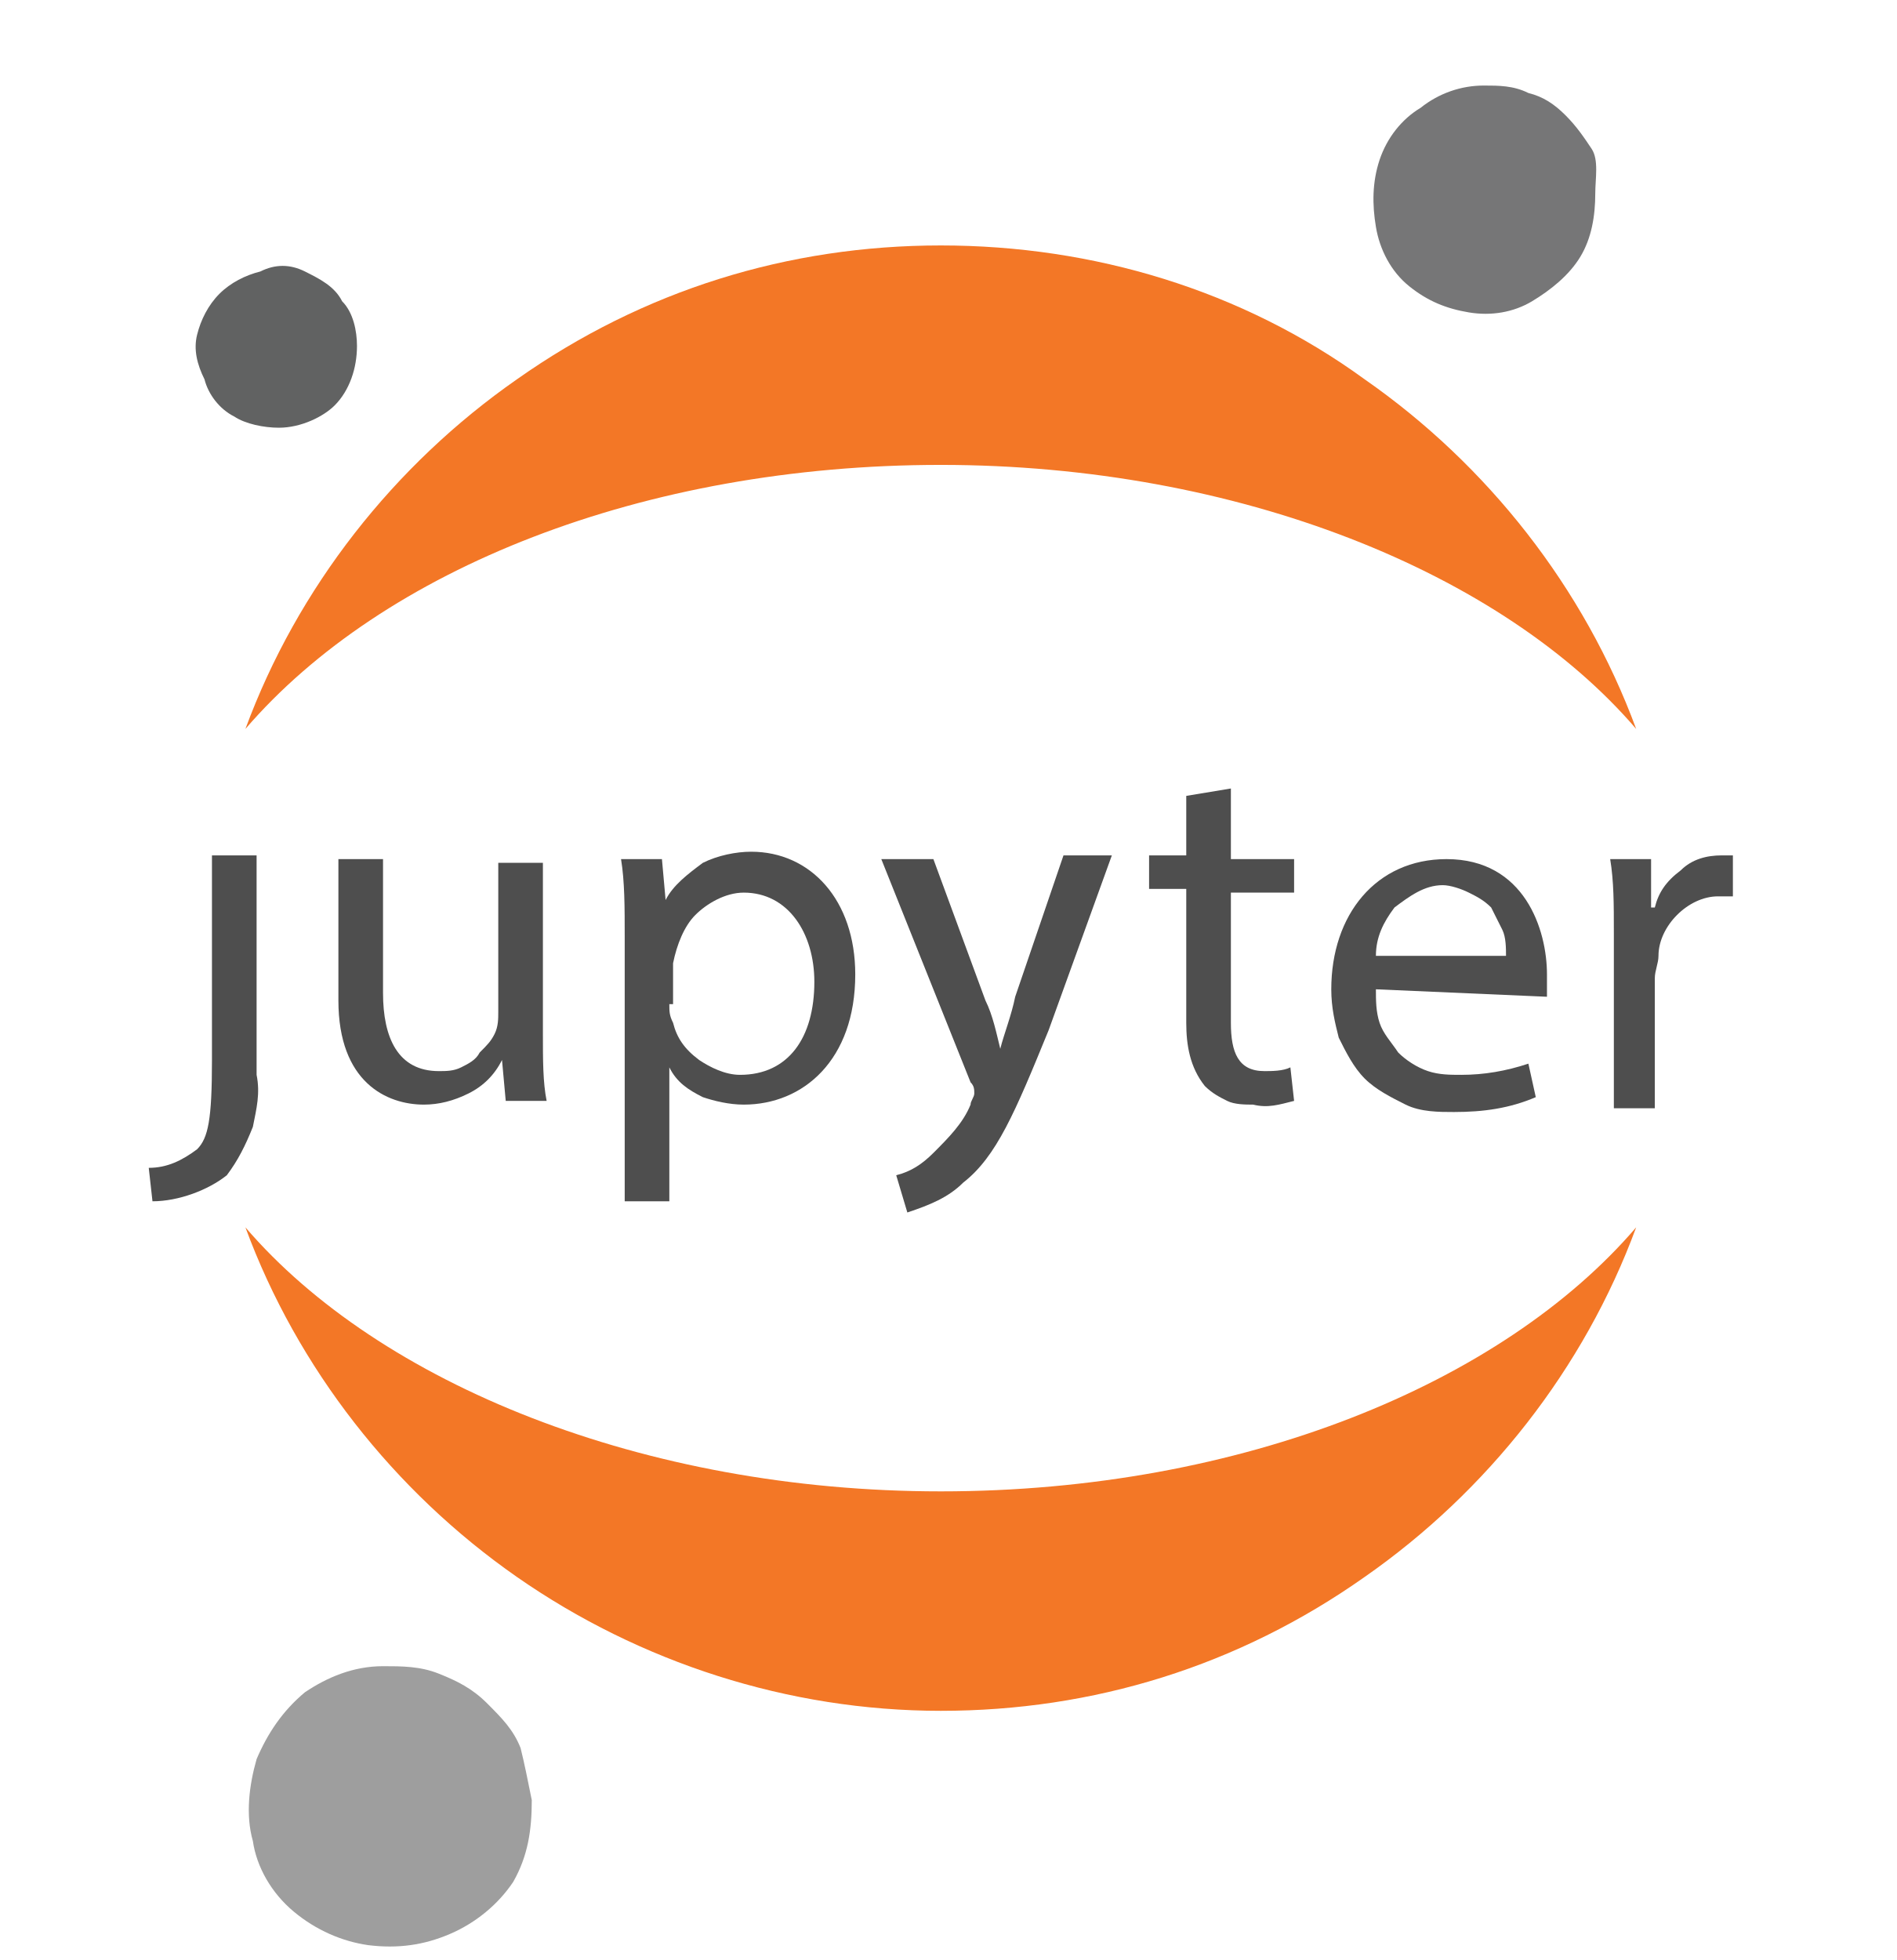
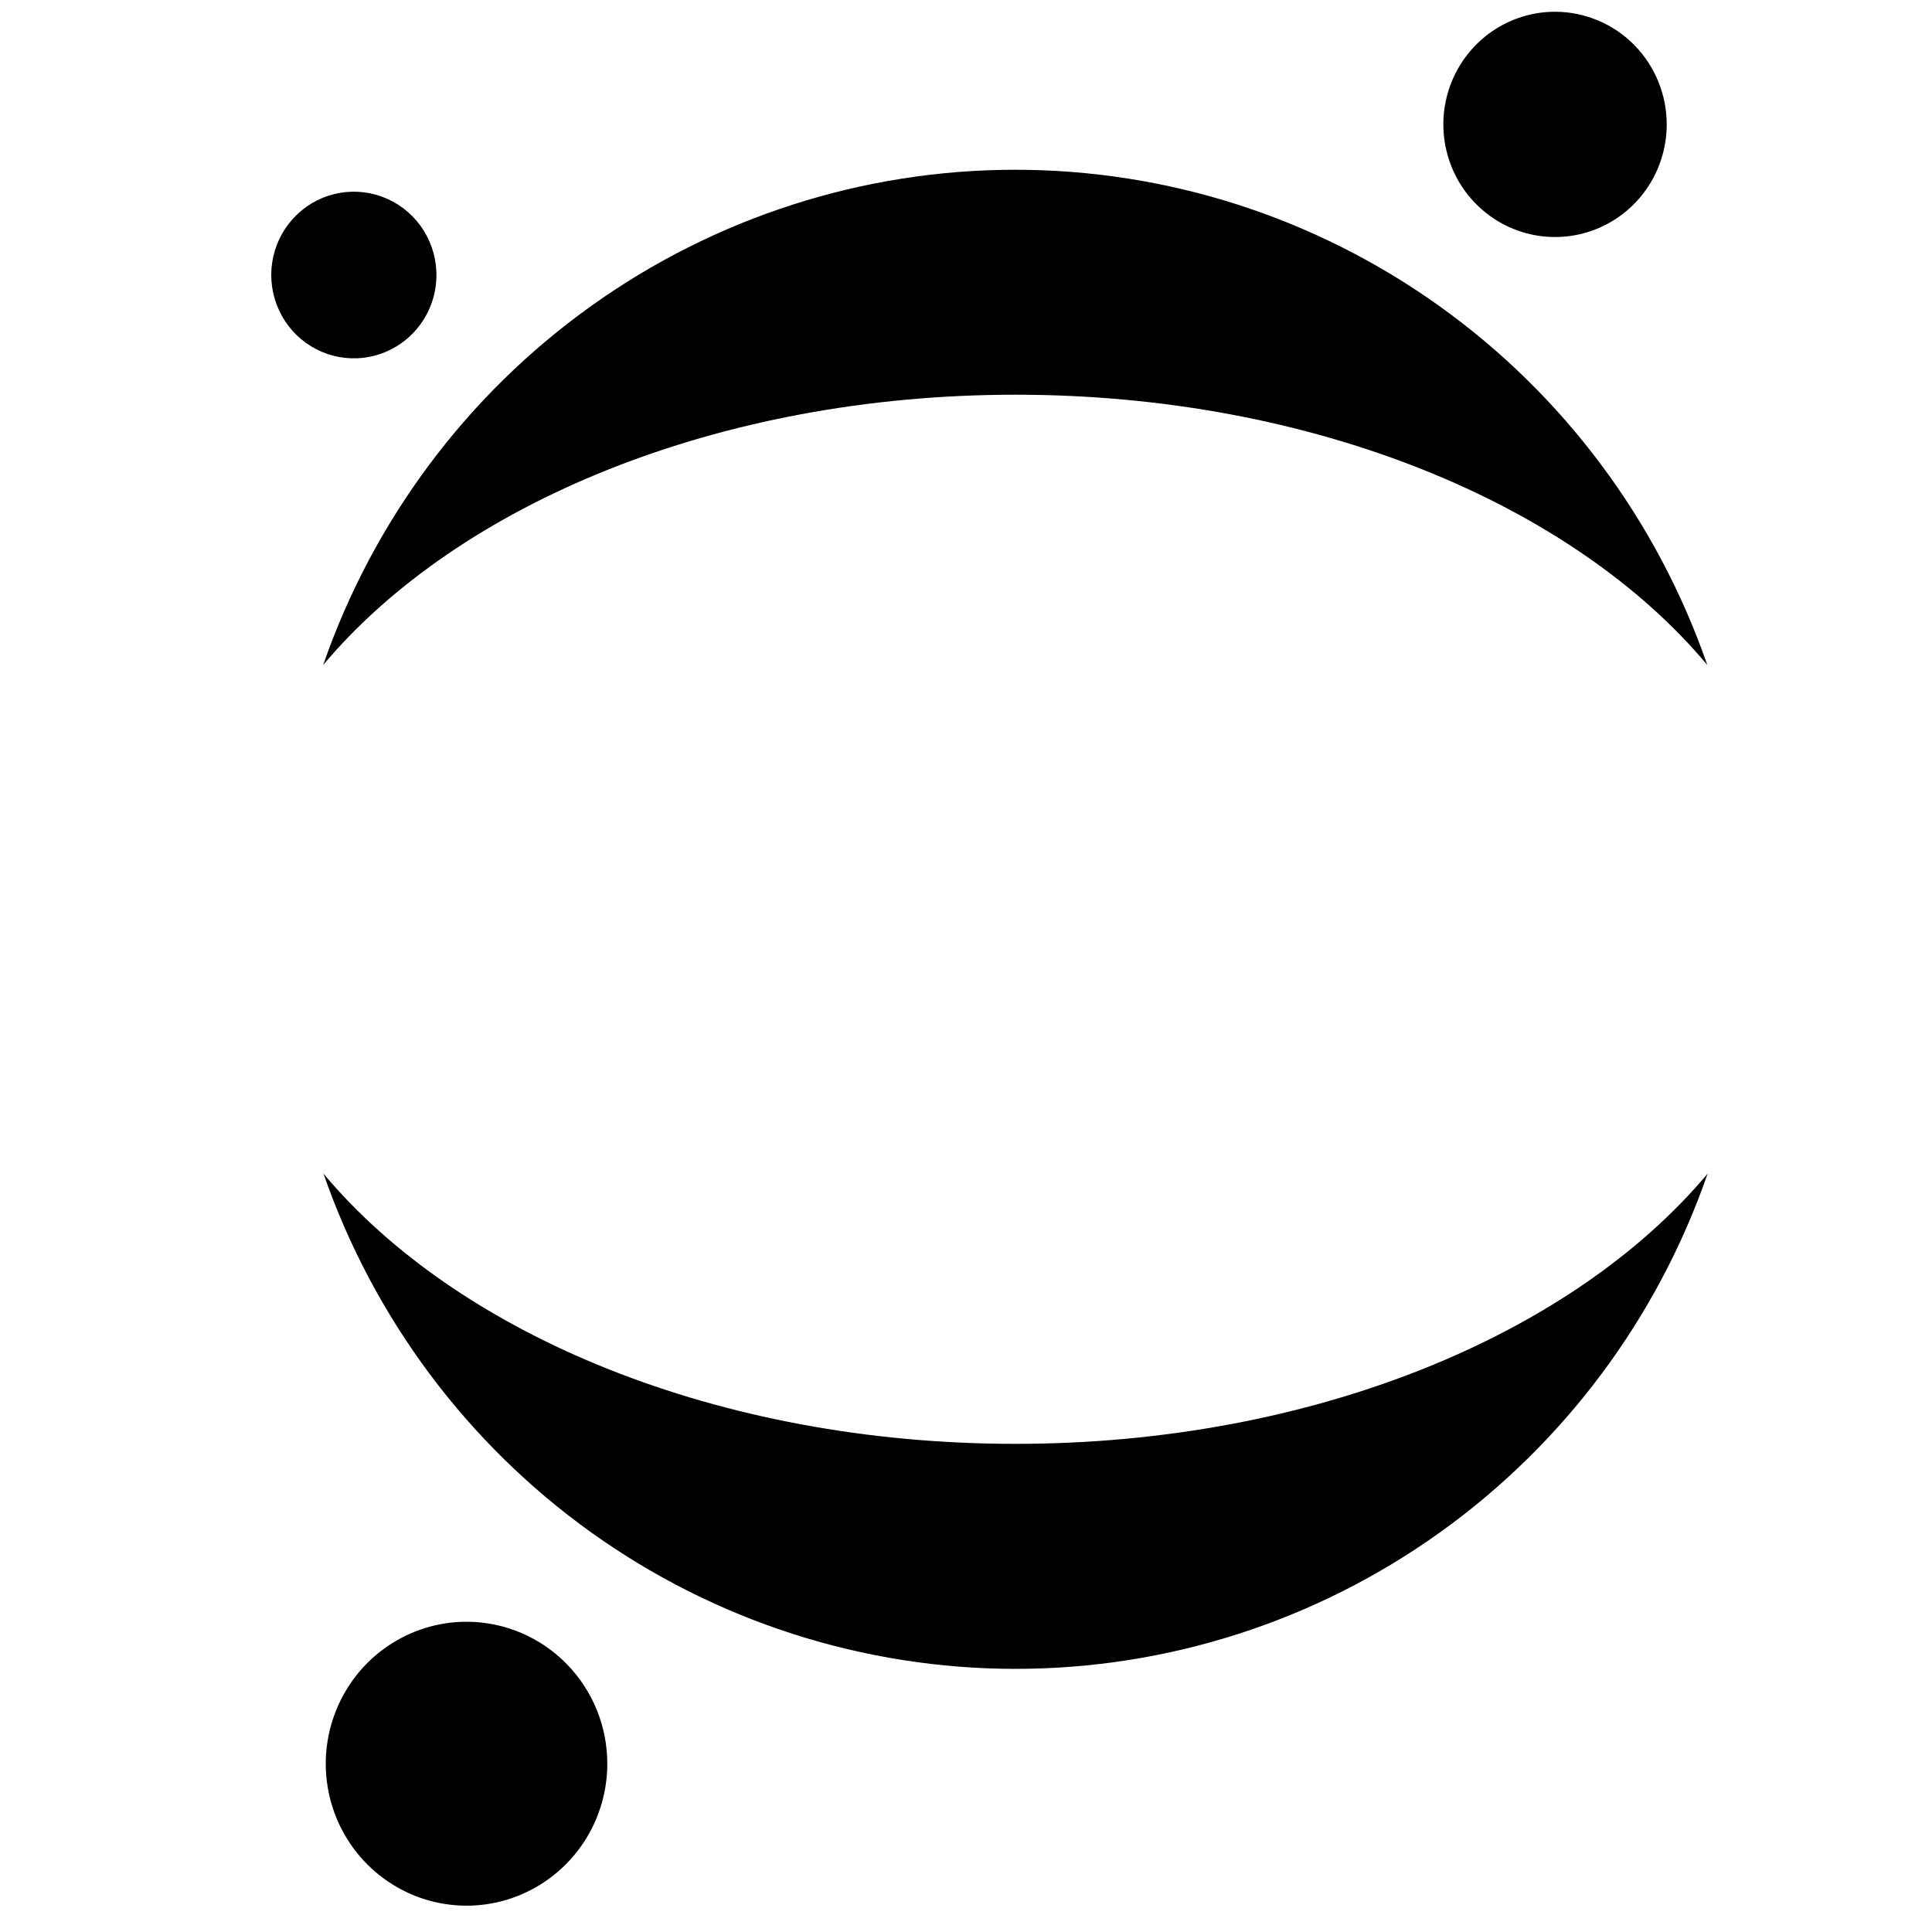
- <svg xmlns="http://www.w3.org/2000/svg" width="30" height="31" viewBox="0 0 30 31" fill="none">
-   <path d="M3.353 16.765C3.353 17.706 3.294 18 3.118 18.177C2.882 18.353 2.647 18.471 2.353 18.471L2.412 19C2.824 19 3.294 18.823 3.588 18.588C3.765 18.353 3.882 18.118 4 17.823C4.059 17.529 4.118 17.294 4.059 17V13.529H3.353V16.765Z" fill="#4E4E4E" />
-   <path d="M8.588 16.353C8.588 16.765 8.588 17.118 8.647 17.412H8L7.941 16.765C7.824 17 7.647 17.177 7.412 17.294C7.176 17.412 6.941 17.471 6.706 17.471C6.118 17.471 5.353 17.118 5.353 15.823V13.588H6.059V15.706C6.059 16.412 6.294 16.941 6.941 16.941C7.059 16.941 7.176 16.941 7.294 16.882C7.412 16.823 7.529 16.765 7.588 16.647C7.706 16.529 7.765 16.471 7.824 16.353C7.882 16.235 7.882 16.118 7.882 16V13.647H8.588V16.353Z" fill="#4E4E4E" />
-   <path d="M9.882 14.823C9.882 14.353 9.882 13.941 9.824 13.588H10.471L10.529 14.235C10.647 14 10.882 13.823 11.118 13.647C11.353 13.529 11.647 13.471 11.882 13.471C12.823 13.471 13.529 14.235 13.529 15.412C13.529 16.765 12.706 17.471 11.765 17.471C11.529 17.471 11.294 17.412 11.118 17.353C10.882 17.235 10.706 17.118 10.588 16.882V19H9.882V14.823ZM10.588 15.882C10.588 16 10.588 16.059 10.647 16.177C10.706 16.412 10.823 16.588 11.059 16.765C11.235 16.882 11.471 17 11.706 17C12.471 17 12.882 16.412 12.882 15.529C12.882 14.765 12.471 14.118 11.765 14.118C11.471 14.118 11.177 14.294 11 14.471C10.823 14.647 10.706 14.941 10.647 15.235V15.882H10.588Z" fill="#4E4E4E" />
-   <path d="M14.765 13.588L15.588 15.823C15.706 16.059 15.765 16.353 15.823 16.588C15.882 16.353 16 16.059 16.059 15.765L16.823 13.529H17.588L16.588 16.294C16.059 17.588 15.765 18.294 15.235 18.706C15 18.941 14.706 19.059 14.353 19.177L14.177 18.588C14.412 18.529 14.588 18.412 14.765 18.235C15 18 15.235 17.765 15.353 17.471C15.353 17.412 15.412 17.353 15.412 17.294C15.412 17.235 15.412 17.177 15.353 17.118L13.941 13.588H14.765Z" fill="#4E4E4E" />
-   <path d="M19.471 12.471V13.588H20.471V14.118H19.471V16.177C19.471 16.647 19.588 16.941 20 16.941C20.118 16.941 20.294 16.941 20.412 16.882L20.471 17.412C20.235 17.471 20.059 17.529 19.823 17.471C19.706 17.471 19.529 17.471 19.412 17.412C19.294 17.353 19.177 17.294 19.059 17.177C18.823 16.882 18.765 16.529 18.765 16.177V14.059H18.177V13.529H18.765V12.588L19.471 12.471Z" fill="#4E4E4E" />
-   <path d="M21.765 15.647C21.765 15.823 21.765 16 21.823 16.177C21.882 16.353 22 16.471 22.118 16.647C22.235 16.765 22.412 16.882 22.588 16.941C22.765 17 22.941 17 23.118 17C23.471 17 23.823 16.941 24.177 16.823L24.294 17.353C23.882 17.529 23.471 17.588 23 17.588C22.765 17.588 22.471 17.588 22.235 17.471C22 17.353 21.765 17.235 21.588 17.059C21.412 16.882 21.294 16.647 21.177 16.412C21.118 16.177 21.059 15.941 21.059 15.647C21.059 14.471 21.765 13.588 22.882 13.588C24.118 13.588 24.471 14.706 24.471 15.412C24.471 15.529 24.471 15.647 24.471 15.765L21.765 15.647ZM23.823 15.118C23.823 15 23.823 14.823 23.765 14.706C23.706 14.588 23.647 14.471 23.588 14.353C23.471 14.235 23.353 14.177 23.235 14.118C23.118 14.059 22.941 14 22.823 14C22.529 14 22.294 14.177 22.059 14.353C21.882 14.588 21.765 14.823 21.765 15.118H23.823Z" fill="#4E4E4E" />
-   <path d="M25.529 14.765C25.529 14.294 25.529 13.941 25.471 13.588H26.118V14.353H26.177C26.235 14.118 26.353 13.941 26.588 13.765C26.765 13.588 27 13.529 27.235 13.529C27.294 13.529 27.353 13.529 27.412 13.529V14.177C27.353 14.177 27.235 14.177 27.177 14.177C26.941 14.177 26.706 14.294 26.529 14.471C26.353 14.647 26.235 14.882 26.235 15.118C26.235 15.235 26.177 15.353 26.177 15.471V17.529H25.529V14.765Z" fill="#4E4E4E" />
-   <path d="M25.235 3.059C25.235 3.412 25.177 3.765 25 4.059C24.823 4.353 24.529 4.588 24.235 4.765C23.941 4.941 23.588 5 23.235 4.941C22.882 4.882 22.588 4.765 22.294 4.529C22 4.294 21.823 3.941 21.765 3.588C21.706 3.235 21.706 2.882 21.823 2.529C21.941 2.176 22.177 1.882 22.471 1.706C22.765 1.471 23.118 1.353 23.471 1.353C23.706 1.353 23.941 1.353 24.177 1.471C24.412 1.529 24.588 1.647 24.765 1.824C24.941 2 25.059 2.176 25.177 2.353C25.294 2.529 25.235 2.824 25.235 3.059Z" fill="#767677" />
-   <path d="M14.882 23.588C10.177 23.588 6 21.882 3.882 19.412C4.706 21.647 6.235 23.588 8.176 24.941C10.118 26.294 12.471 27.059 14.882 27.059C17.294 27.059 19.588 26.353 21.588 24.941C23.529 23.588 25.059 21.647 25.882 19.412C23.765 21.882 19.647 23.588 14.882 23.588Z" fill="#F37726" />
-   <path d="M14.882 7.353C19.588 7.353 23.765 9.059 25.882 11.529C25.059 9.294 23.529 7.353 21.588 6C19.647 4.588 17.294 3.882 14.882 3.882C12.471 3.882 10.177 4.588 8.176 6C6.235 7.353 4.706 9.294 3.882 11.529C6.059 9 10.177 7.353 14.882 7.353Z" fill="#F37726" />
-   <path d="M8.412 28.471C8.412 28.941 8.353 29.353 8.118 29.765C7.882 30.118 7.529 30.412 7.118 30.588C6.706 30.765 6.294 30.823 5.824 30.765C5.412 30.706 5 30.529 4.647 30.235C4.294 29.941 4.059 29.529 4 29.118C3.882 28.706 3.941 28.235 4.059 27.823C4.235 27.412 4.471 27.059 4.824 26.765C5.176 26.529 5.588 26.353 6.059 26.353C6.353 26.353 6.647 26.353 6.941 26.471C7.235 26.588 7.471 26.706 7.706 26.941C7.941 27.177 8.118 27.353 8.235 27.647C8.294 27.882 8.353 28.177 8.412 28.471Z" fill="#9E9E9E" />
-   <path d="M4.412 6.765C4.176 6.765 3.882 6.706 3.706 6.588C3.471 6.471 3.294 6.235 3.235 6C3.118 5.765 3.059 5.529 3.118 5.294C3.176 5.059 3.294 4.824 3.471 4.647C3.647 4.471 3.882 4.353 4.118 4.294C4.353 4.176 4.588 4.176 4.824 4.294C5.059 4.412 5.294 4.529 5.412 4.765C5.588 4.941 5.647 5.235 5.647 5.471C5.647 5.824 5.529 6.176 5.294 6.412C5.118 6.588 4.765 6.765 4.412 6.765Z" fill="#616262" />
+ <svg xmlns="http://www.w3.org/2000/svg" width="30" height="30" viewBox="0 0 30 30" fill="none">
+   <path d="M25.879 1.856C25.894 2.201 25.807 2.544 25.629 2.839C25.451 3.135 25.19 3.371 24.879 3.517C24.568 3.663 24.221 3.713 23.882 3.66C23.543 3.607 23.227 3.454 22.974 3.22C22.721 2.986 22.543 2.682 22.462 2.346C22.38 2.01 22.4 1.657 22.517 1.332C22.635 1.007 22.846 0.724 23.122 0.52C23.399 0.316 23.73 0.199 24.073 0.184C24.532 0.165 24.98 0.33 25.319 0.643C25.657 0.956 25.859 1.392 25.879 1.856Z" fill="black" />
+   <path d="M15.767 22.42C11.15 22.42 7.117 20.728 5.023 18.224C5.803 20.471 7.256 22.418 9.181 23.796C11.107 25.174 13.409 25.914 15.77 25.914C18.131 25.914 20.433 25.174 22.358 23.796C24.284 22.418 25.737 20.471 26.516 18.224C24.418 20.728 20.385 22.42 15.767 22.42Z" fill="black" />
+   <path d="M15.767 6.129C20.384 6.129 24.417 7.822 26.511 10.326C25.731 8.079 24.278 6.131 22.352 4.754C20.427 3.376 18.125 2.636 15.764 2.636C13.403 2.636 11.101 3.376 9.176 4.754C7.25 6.131 5.797 8.079 5.018 10.326C7.116 7.827 11.149 6.129 15.767 6.129Z" fill="black" />
+   <path d="M9.428 27.291C9.447 27.726 9.337 28.158 9.113 28.531C8.888 28.904 8.559 29.201 8.167 29.385C7.775 29.57 7.337 29.632 6.91 29.565C6.482 29.499 6.084 29.305 5.766 29.01C5.447 28.715 5.222 28.331 5.12 27.907C5.018 27.483 5.043 27.038 5.192 26.629C5.341 26.219 5.607 25.863 5.956 25.606C6.306 25.349 6.723 25.202 7.155 25.184C7.733 25.161 8.297 25.369 8.723 25.764C9.149 26.159 9.403 26.707 9.428 27.291Z" fill="black" />
+   <path d="M5.55 5.563C5.296 5.574 5.045 5.509 4.828 5.376C4.611 5.243 4.439 5.048 4.332 4.816C4.225 4.584 4.188 4.325 4.227 4.072C4.266 3.819 4.378 3.583 4.55 3.395C4.722 3.206 4.945 3.073 5.192 3.013C5.439 2.953 5.698 2.967 5.936 3.056C6.174 3.144 6.381 3.301 6.531 3.508C6.68 3.715 6.766 3.961 6.776 4.217C6.79 4.56 6.669 4.893 6.439 5.146C6.209 5.398 5.889 5.548 5.55 5.563Z" fill="black" />
</svg>
